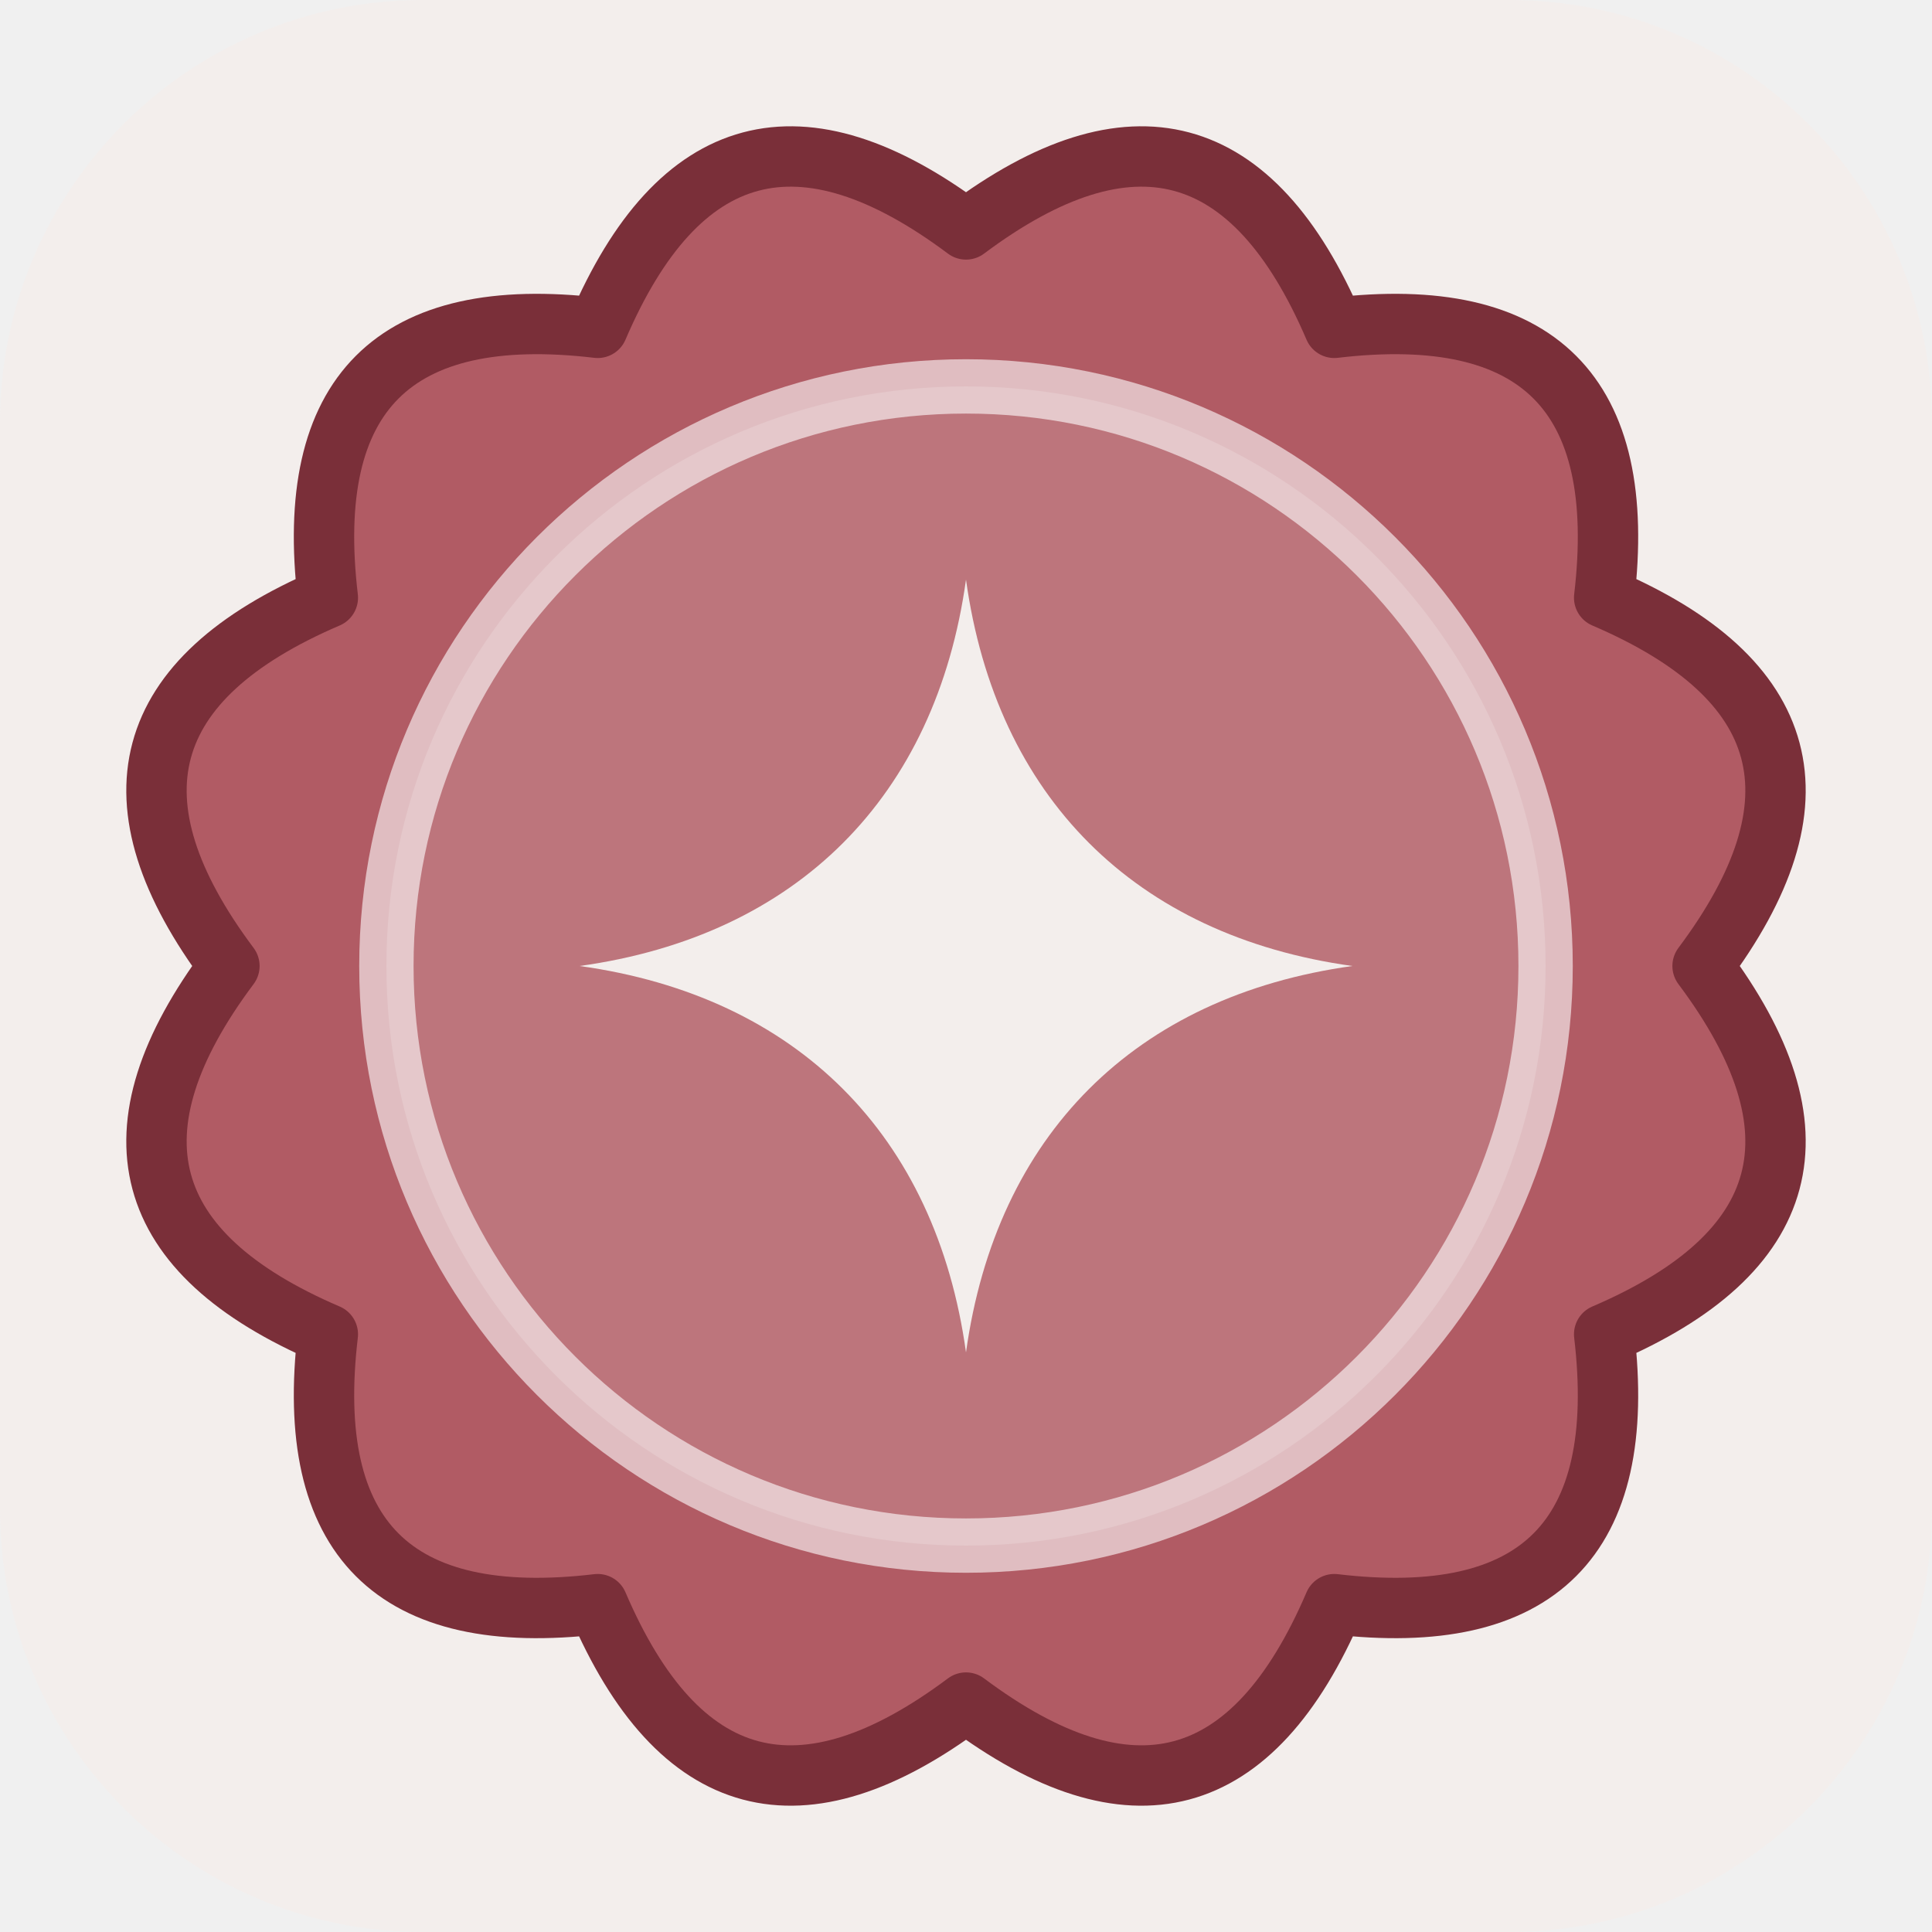
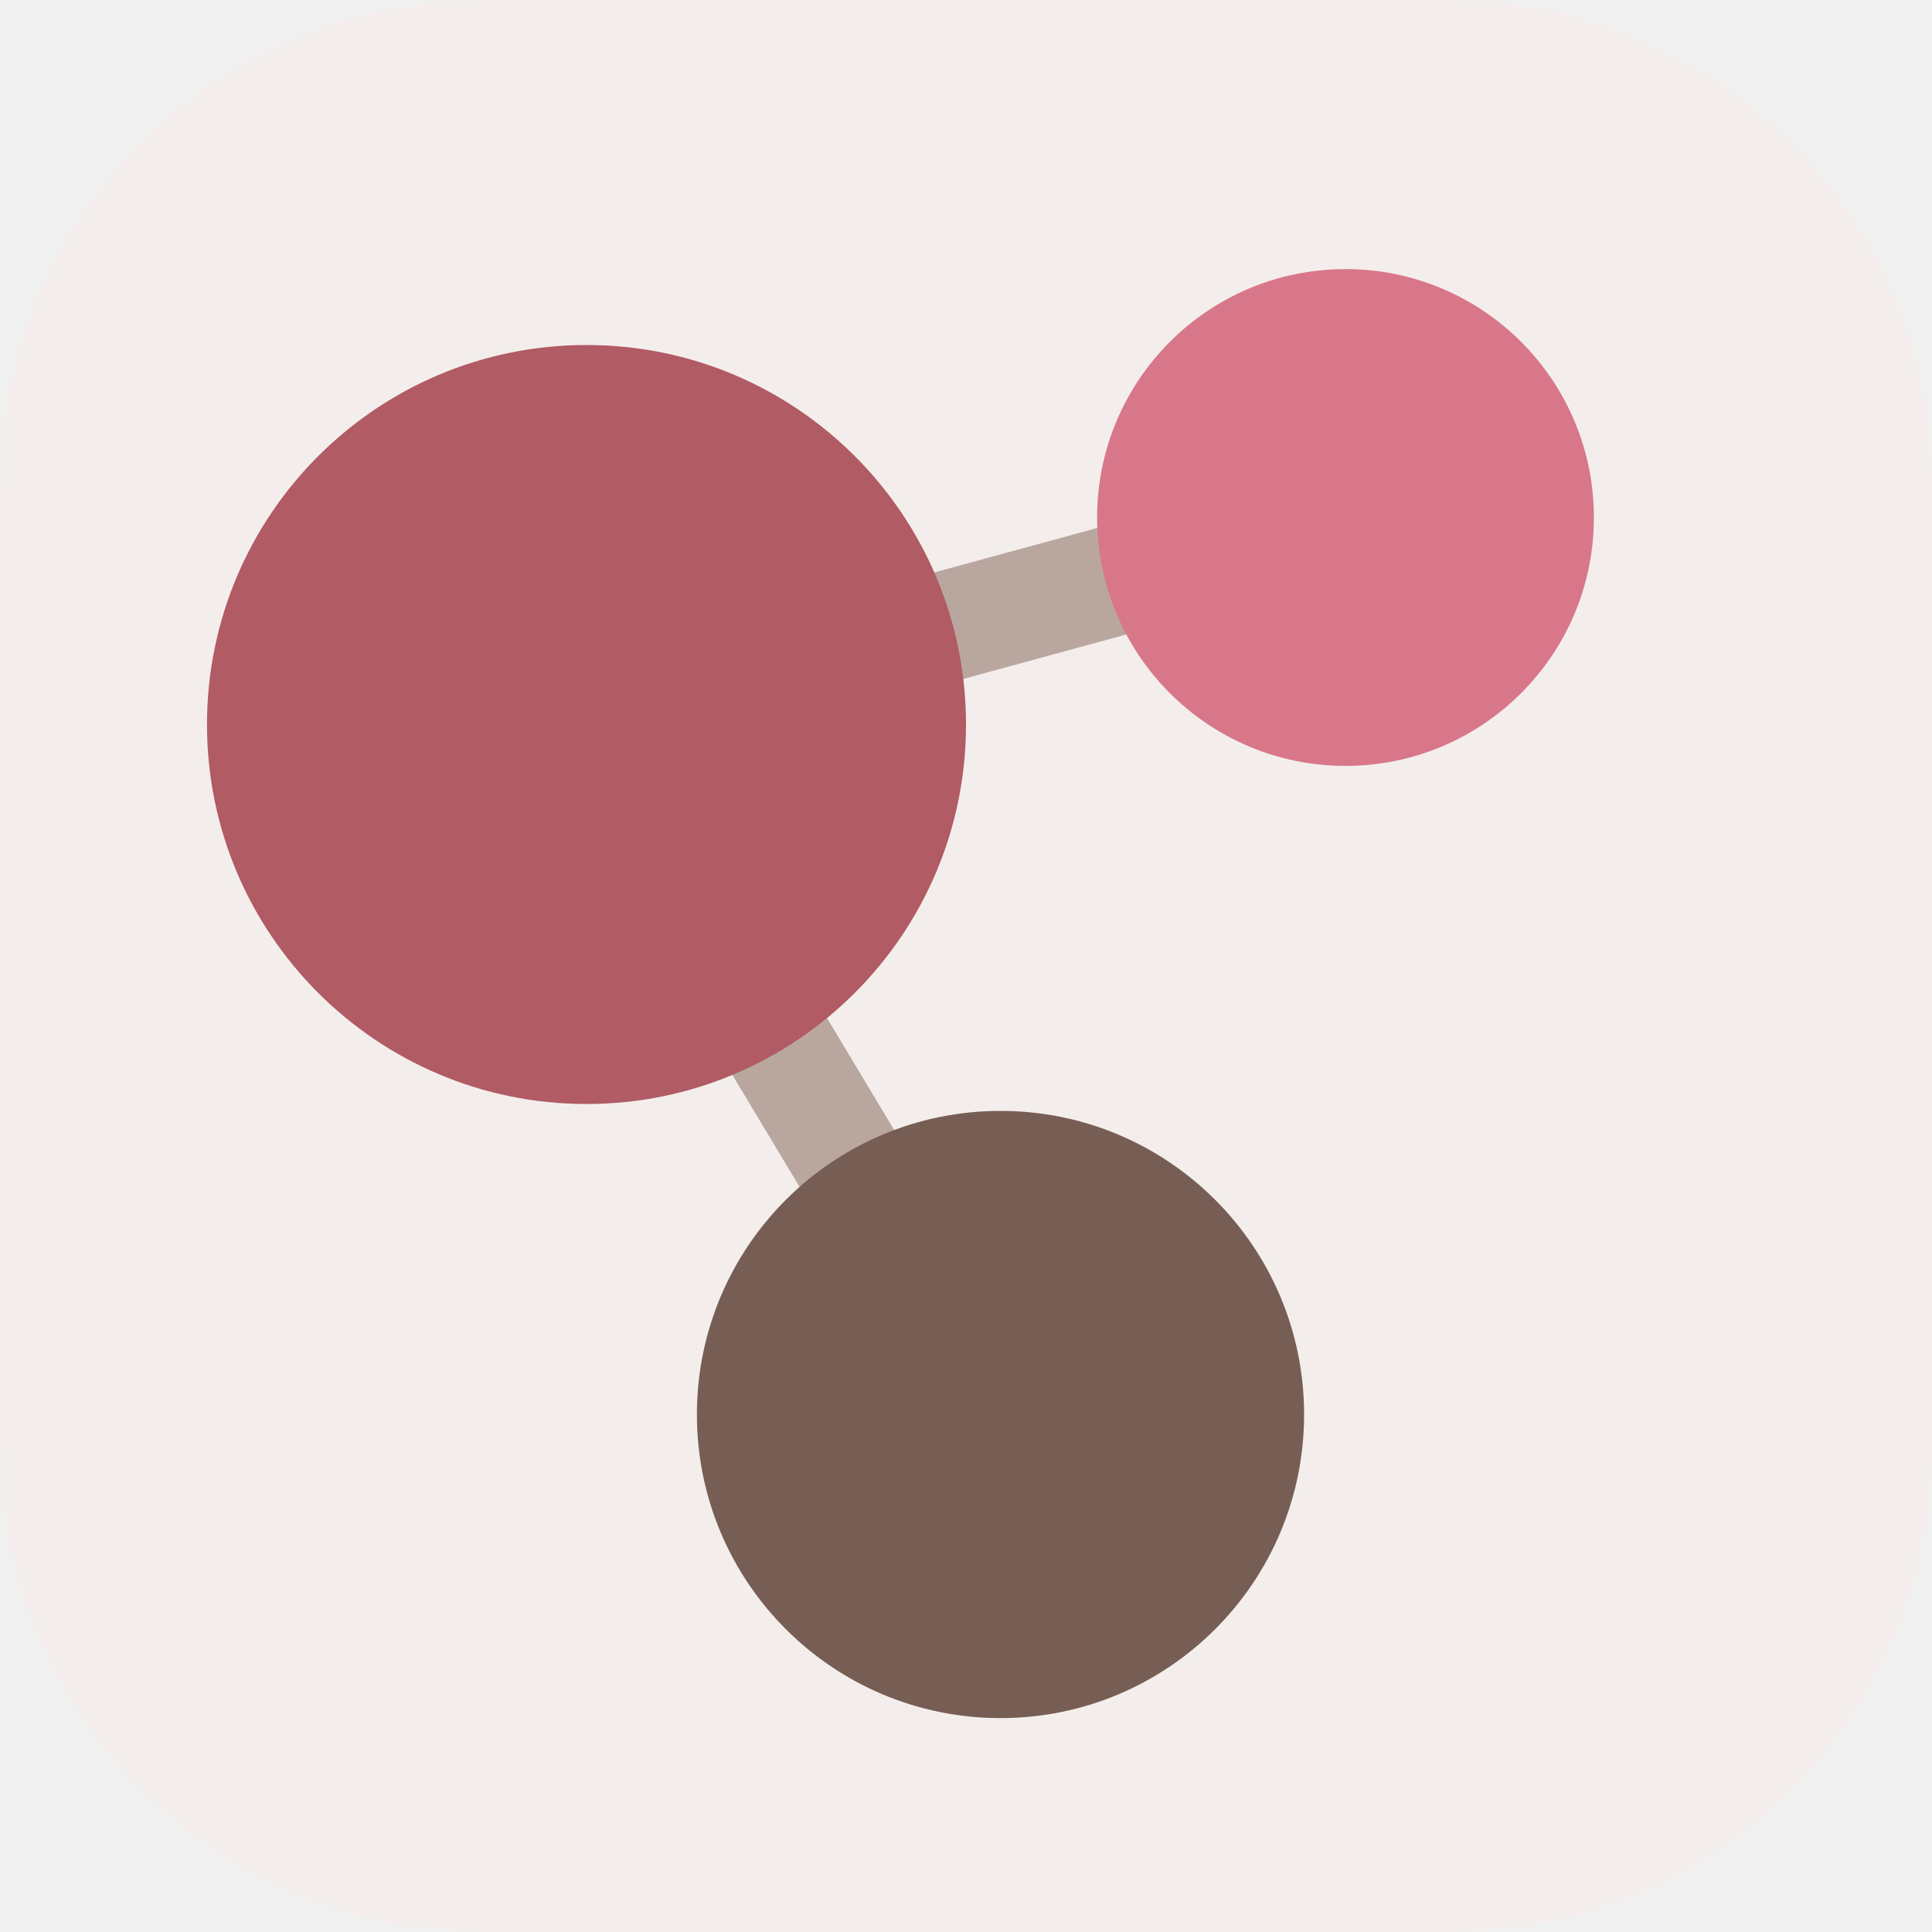
- <svg xmlns="http://www.w3.org/2000/svg" viewBox="0 0 32 32">
-   <rect width="32" height="32" rx="7" fill="#F3EEEC" />
-   <path d="M28.20,16.00Q31.26,20.09 26.57,22.10Q27.17,27.17 22.10,26.57Q20.09,31.26 16.00,28.20Q11.91,31.26 9.90,26.57Q4.83,27.17 5.43,22.10Q0.74,20.09 3.80,16.00Q0.74,11.91 5.43,9.90Q4.83,4.83 9.90,5.43Q11.91,0.74 16.00,3.80Q20.09,0.74 22.10,5.43Q27.17,4.83 26.57,9.90Q31.26,11.91 28.20,16.00Z" fill="#B15B64" stroke="#7A2F39" stroke-width="1" stroke-linejoin="round" />
-   <circle cx="16" cy="16" r="9.6" fill="#fff" fill-opacity=".16" stroke="#fff" stroke-opacity=".6" stroke-width=".9" />
-   <path d="M16 9.6c.5 3.6 2.8 5.9 6.4 6.4-3.6.5-5.9 2.8-6.4 6.4-.5-3.6-2.8-5.9-6.4-6.4 3.6-.5 5.9-2.8 6.4-6.4z" fill="#F3EEEC" />
+ <svg xmlns="http://www.w3.org/2000/svg" viewBox="0 0 28 28">
+   <rect width="28" height="28" rx="7" fill="#F3EEEC" />
+   <path d="M8.5 10.5L19.5 7.5M8.5 10.5L14.5 20.5" stroke="#B9A79F" stroke-width="1.6" stroke-linecap="round" />
+   <circle cx="8.5" cy="10.5" r="5.5" fill="#B15B64" />
+   <circle cx="19.5" cy="7.5" r="3.6" fill="#D9778A" />
+   <circle cx="14.5" cy="20.5" r="4.4" fill="#775E54" />
</svg>
